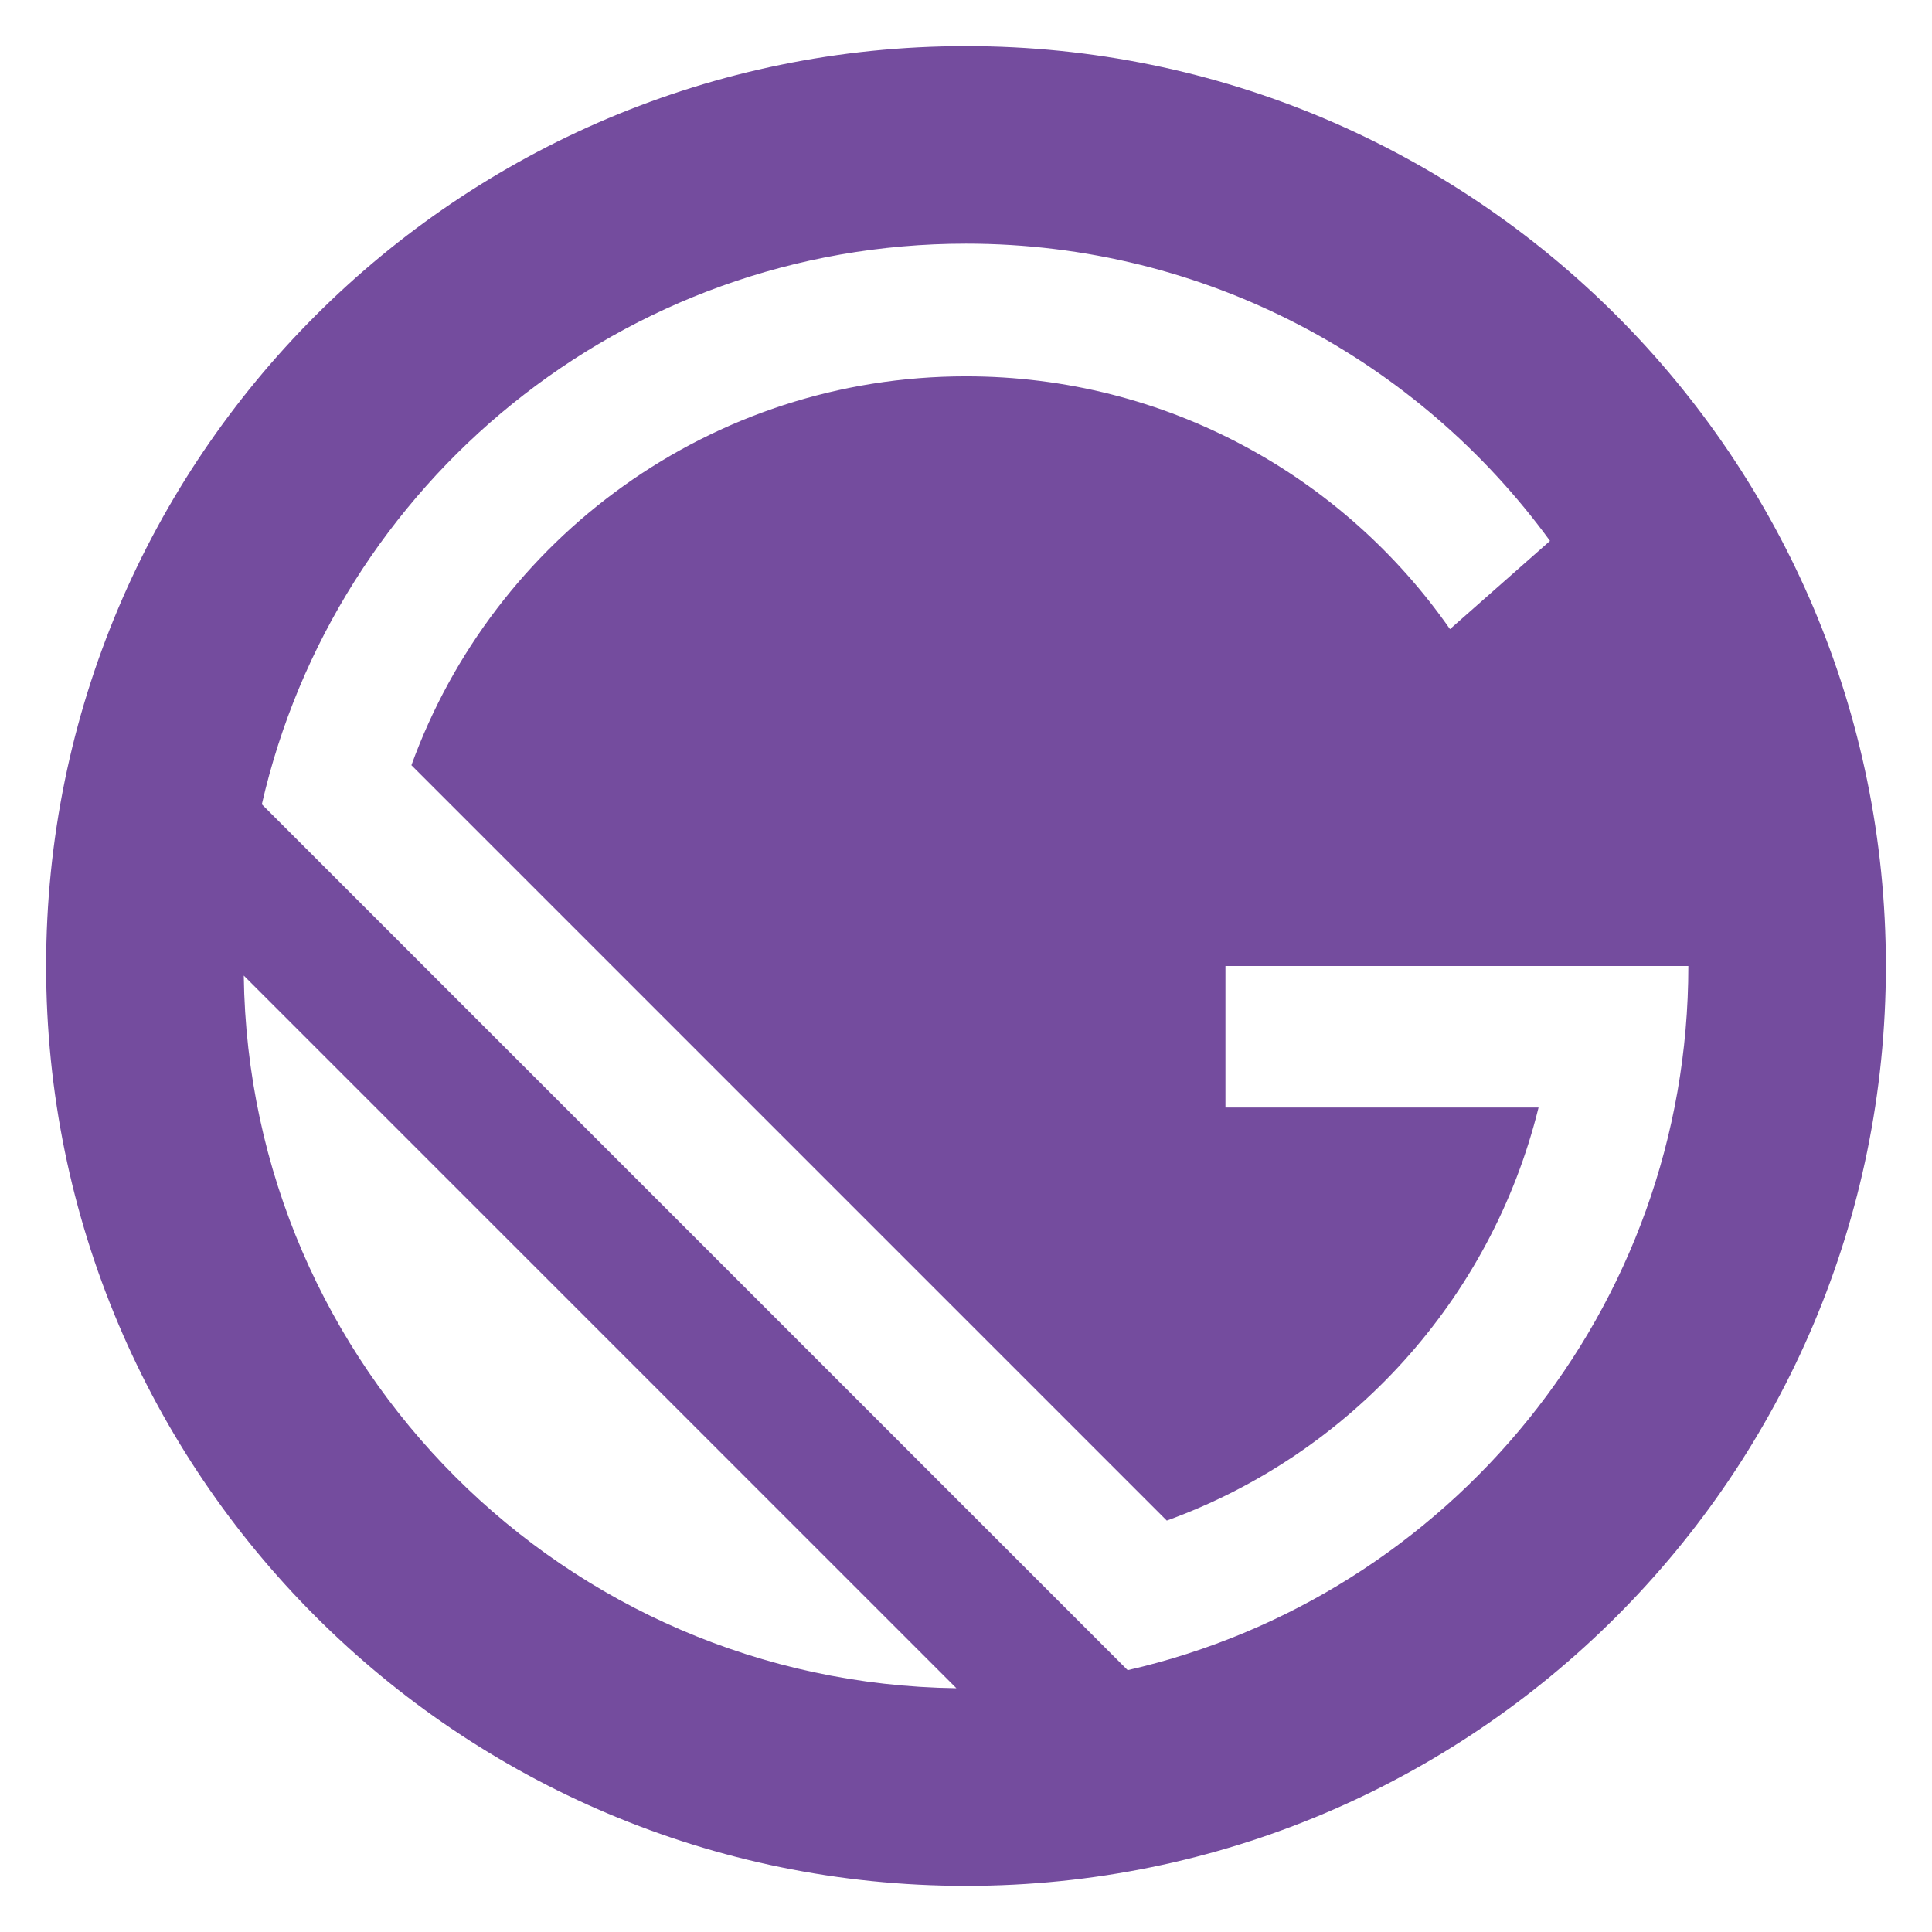
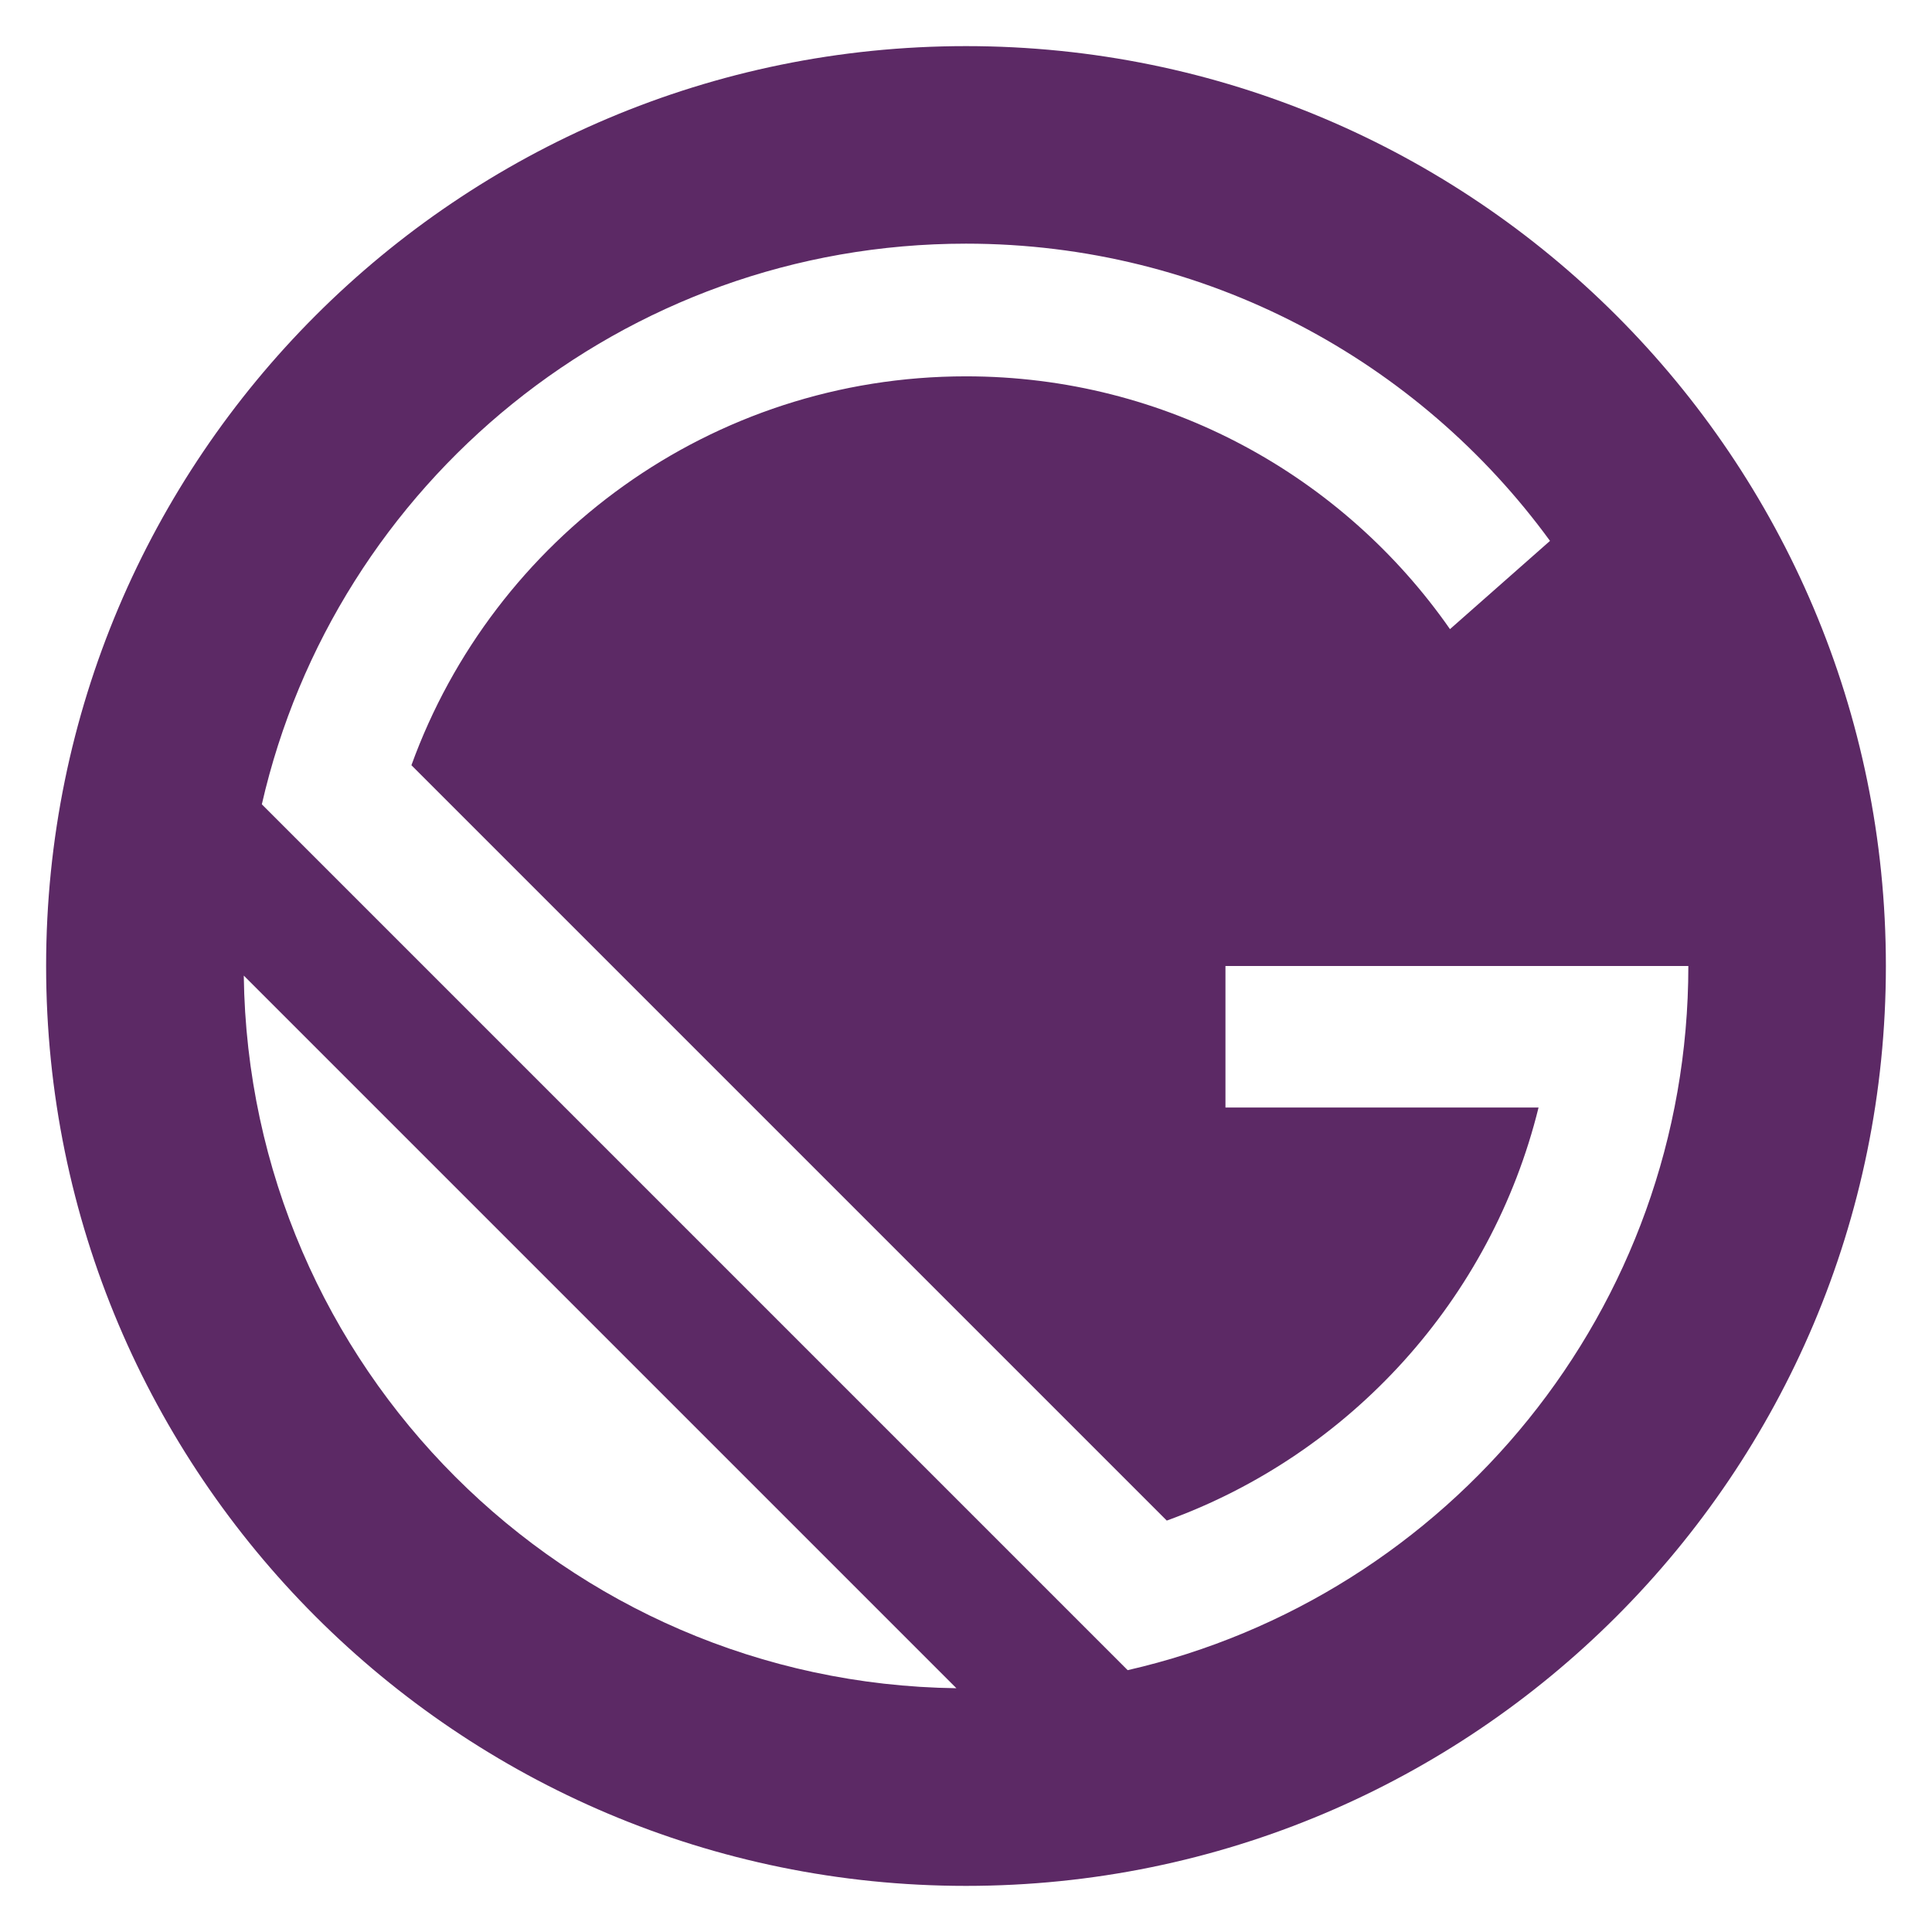
- <svg xmlns="http://www.w3.org/2000/svg" version="1.1" id="Layer_1" x="0px" y="0px" fill="#744c9e" width="1200px" height="1200px" viewBox="0 0 1200 1200" enable-background="new 0 0 1200 1200" xml:space="preserve">
+ <svg xmlns="http://www.w3.org/2000/svg" version="1.1" id="Layer_1" x="0px" y="0px" fill="#5c2965" width="1200px" height="1200px" viewBox="0 0 1200 1200" enable-background="new 0 0 1200 1200" xml:space="preserve">
  <g>
    <g>
      <path d="M600,28.644C284.449,28.644,28.644,284.448,28.644,600c0,315.553,255.806,571.356,571.356,571.356    c315.553,0,571.356-255.804,571.356-571.356C1171.356,284.448,915.553,28.644,600,28.644z M151.414,605.956l442.629,442.63    C350.989,1045.418,154.581,849.01,151.414,605.956z M700.417,1037.37L162.63,499.583C208.232,300.142,386.734,151.339,600,151.339    c149.077,0,281.147,72.727,362.734,184.616l-62.12,54.812C834.433,295.859,724.478,233.746,600,233.746    c-158.485,0-293.447,100.668-344.46,241.545l469.17,469.17c113.938-41.26,201.566-137.44,230.914-256.56H761.152v-87.9h205.102    v-0.002h82.407V600C1048.661,813.266,899.859,991.768,700.417,1037.37z" />
    </g>
  </g>
</svg>
